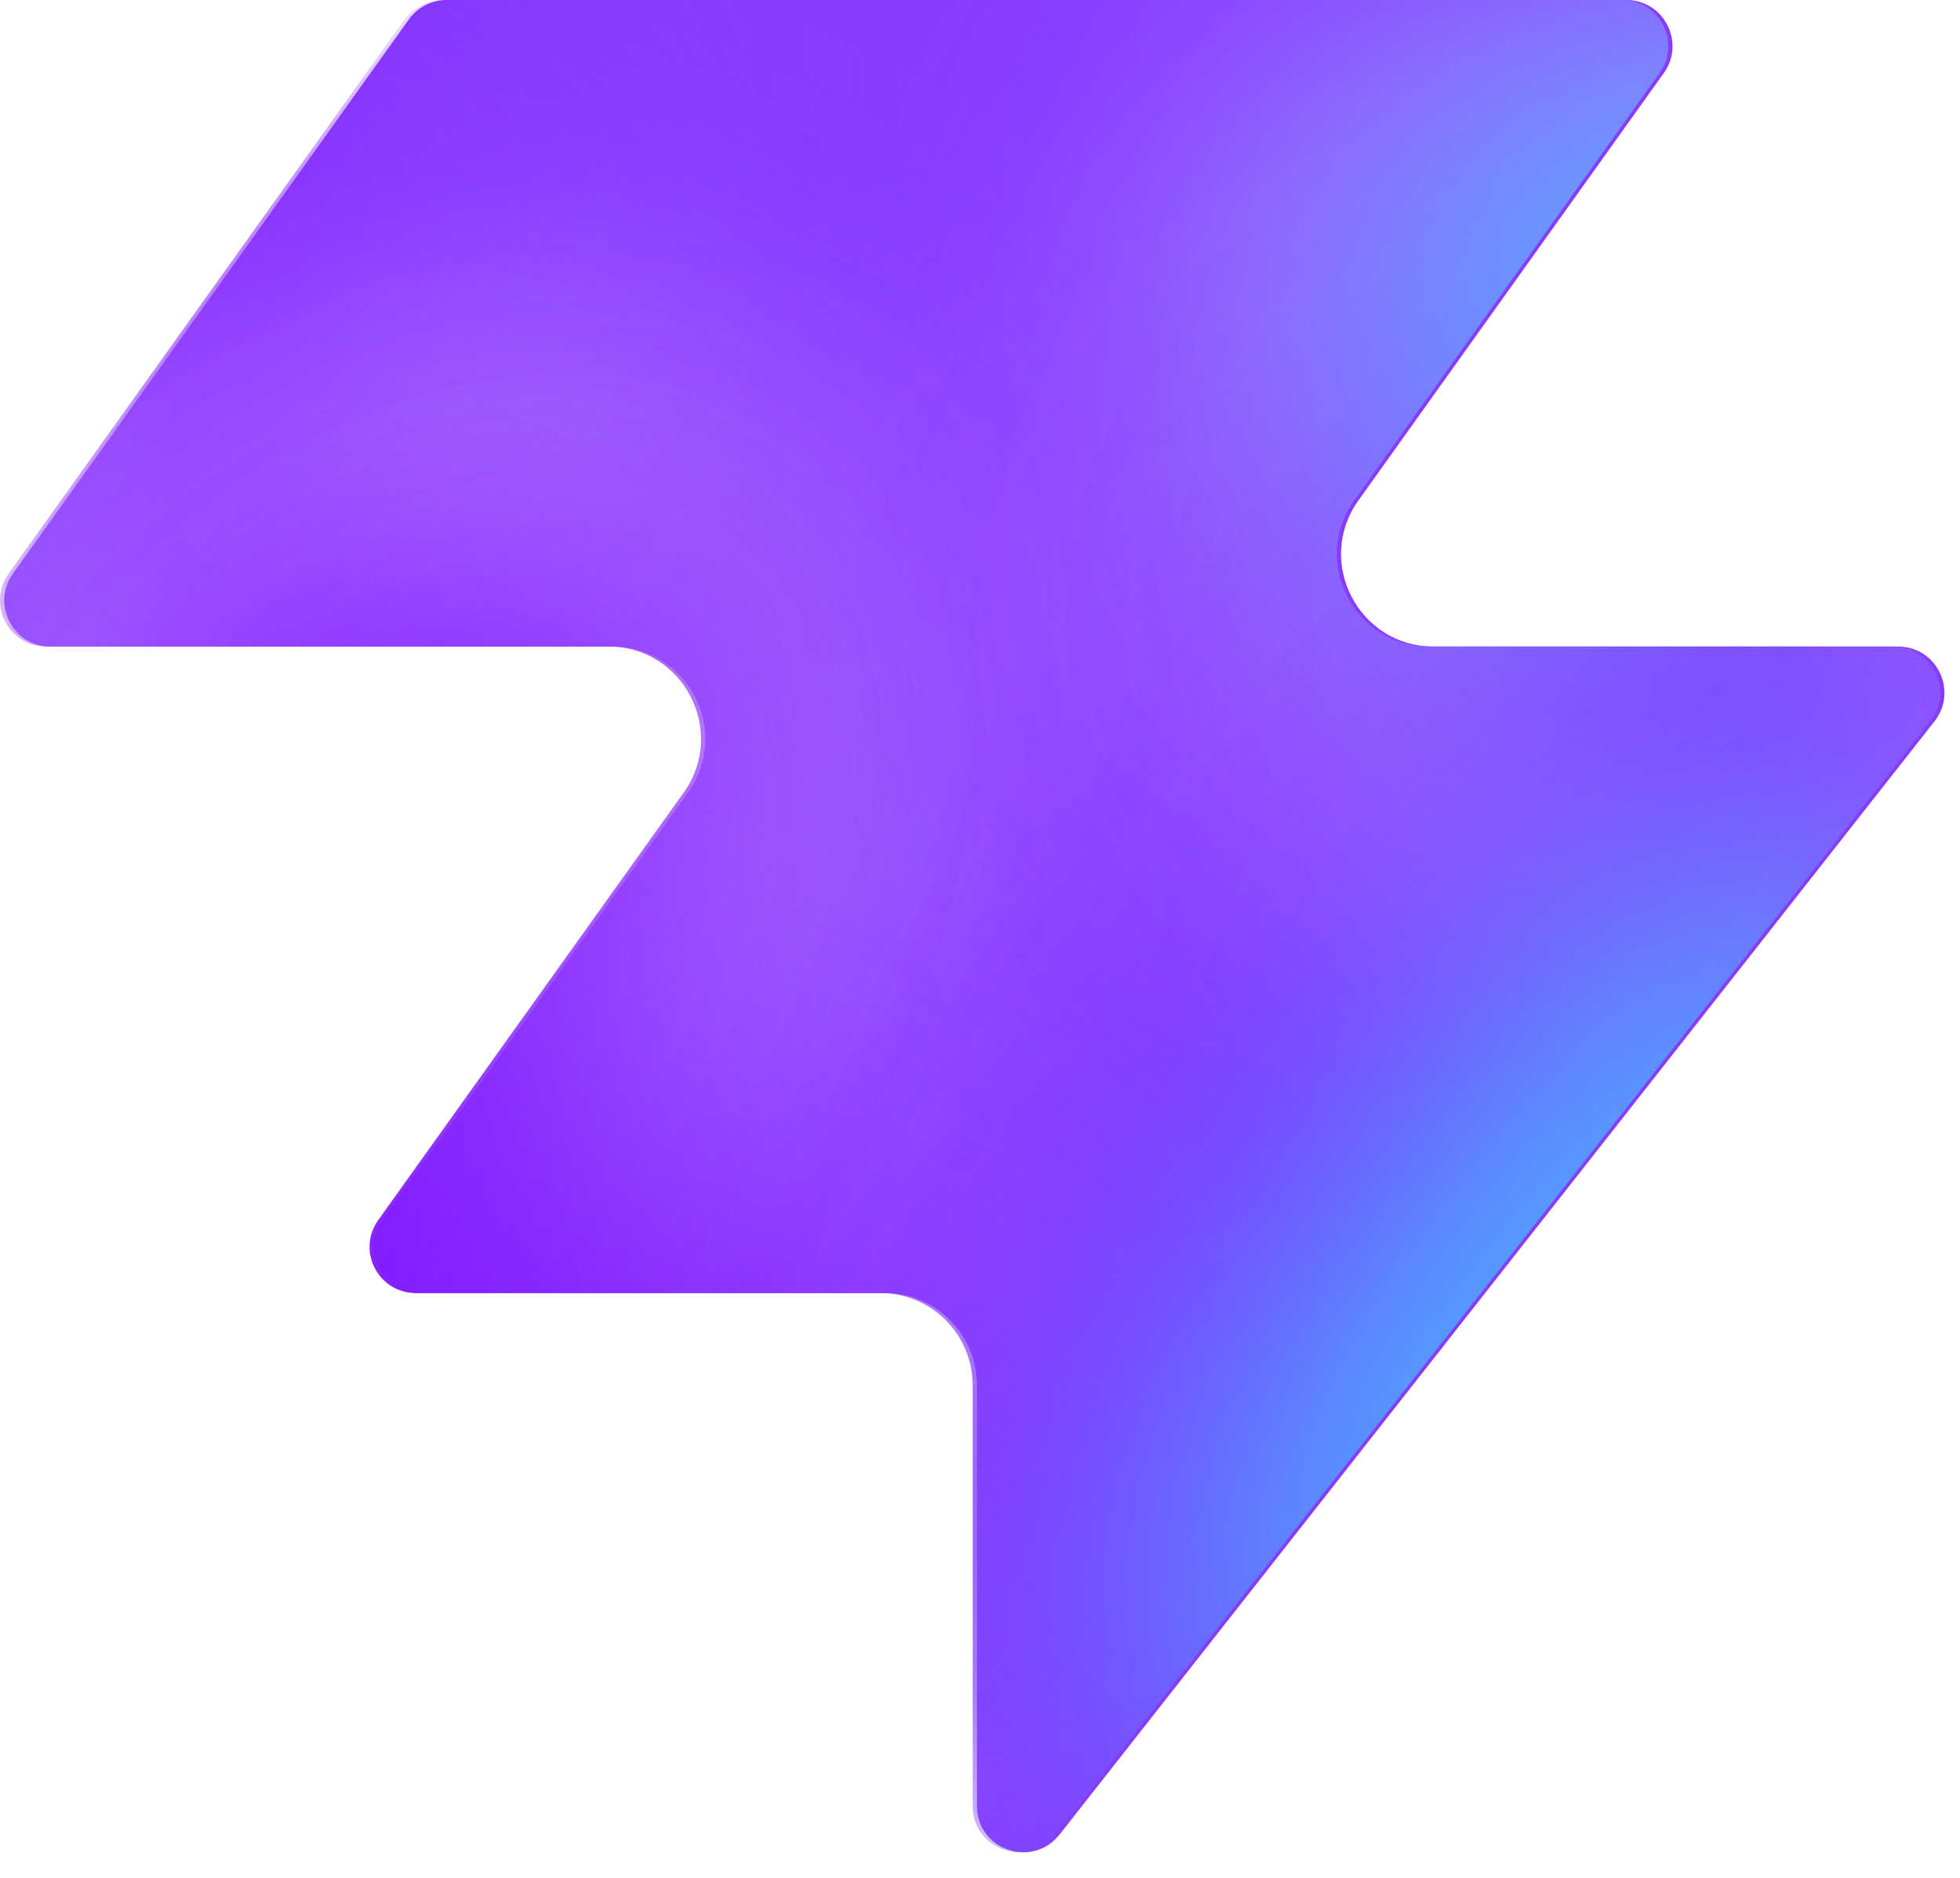
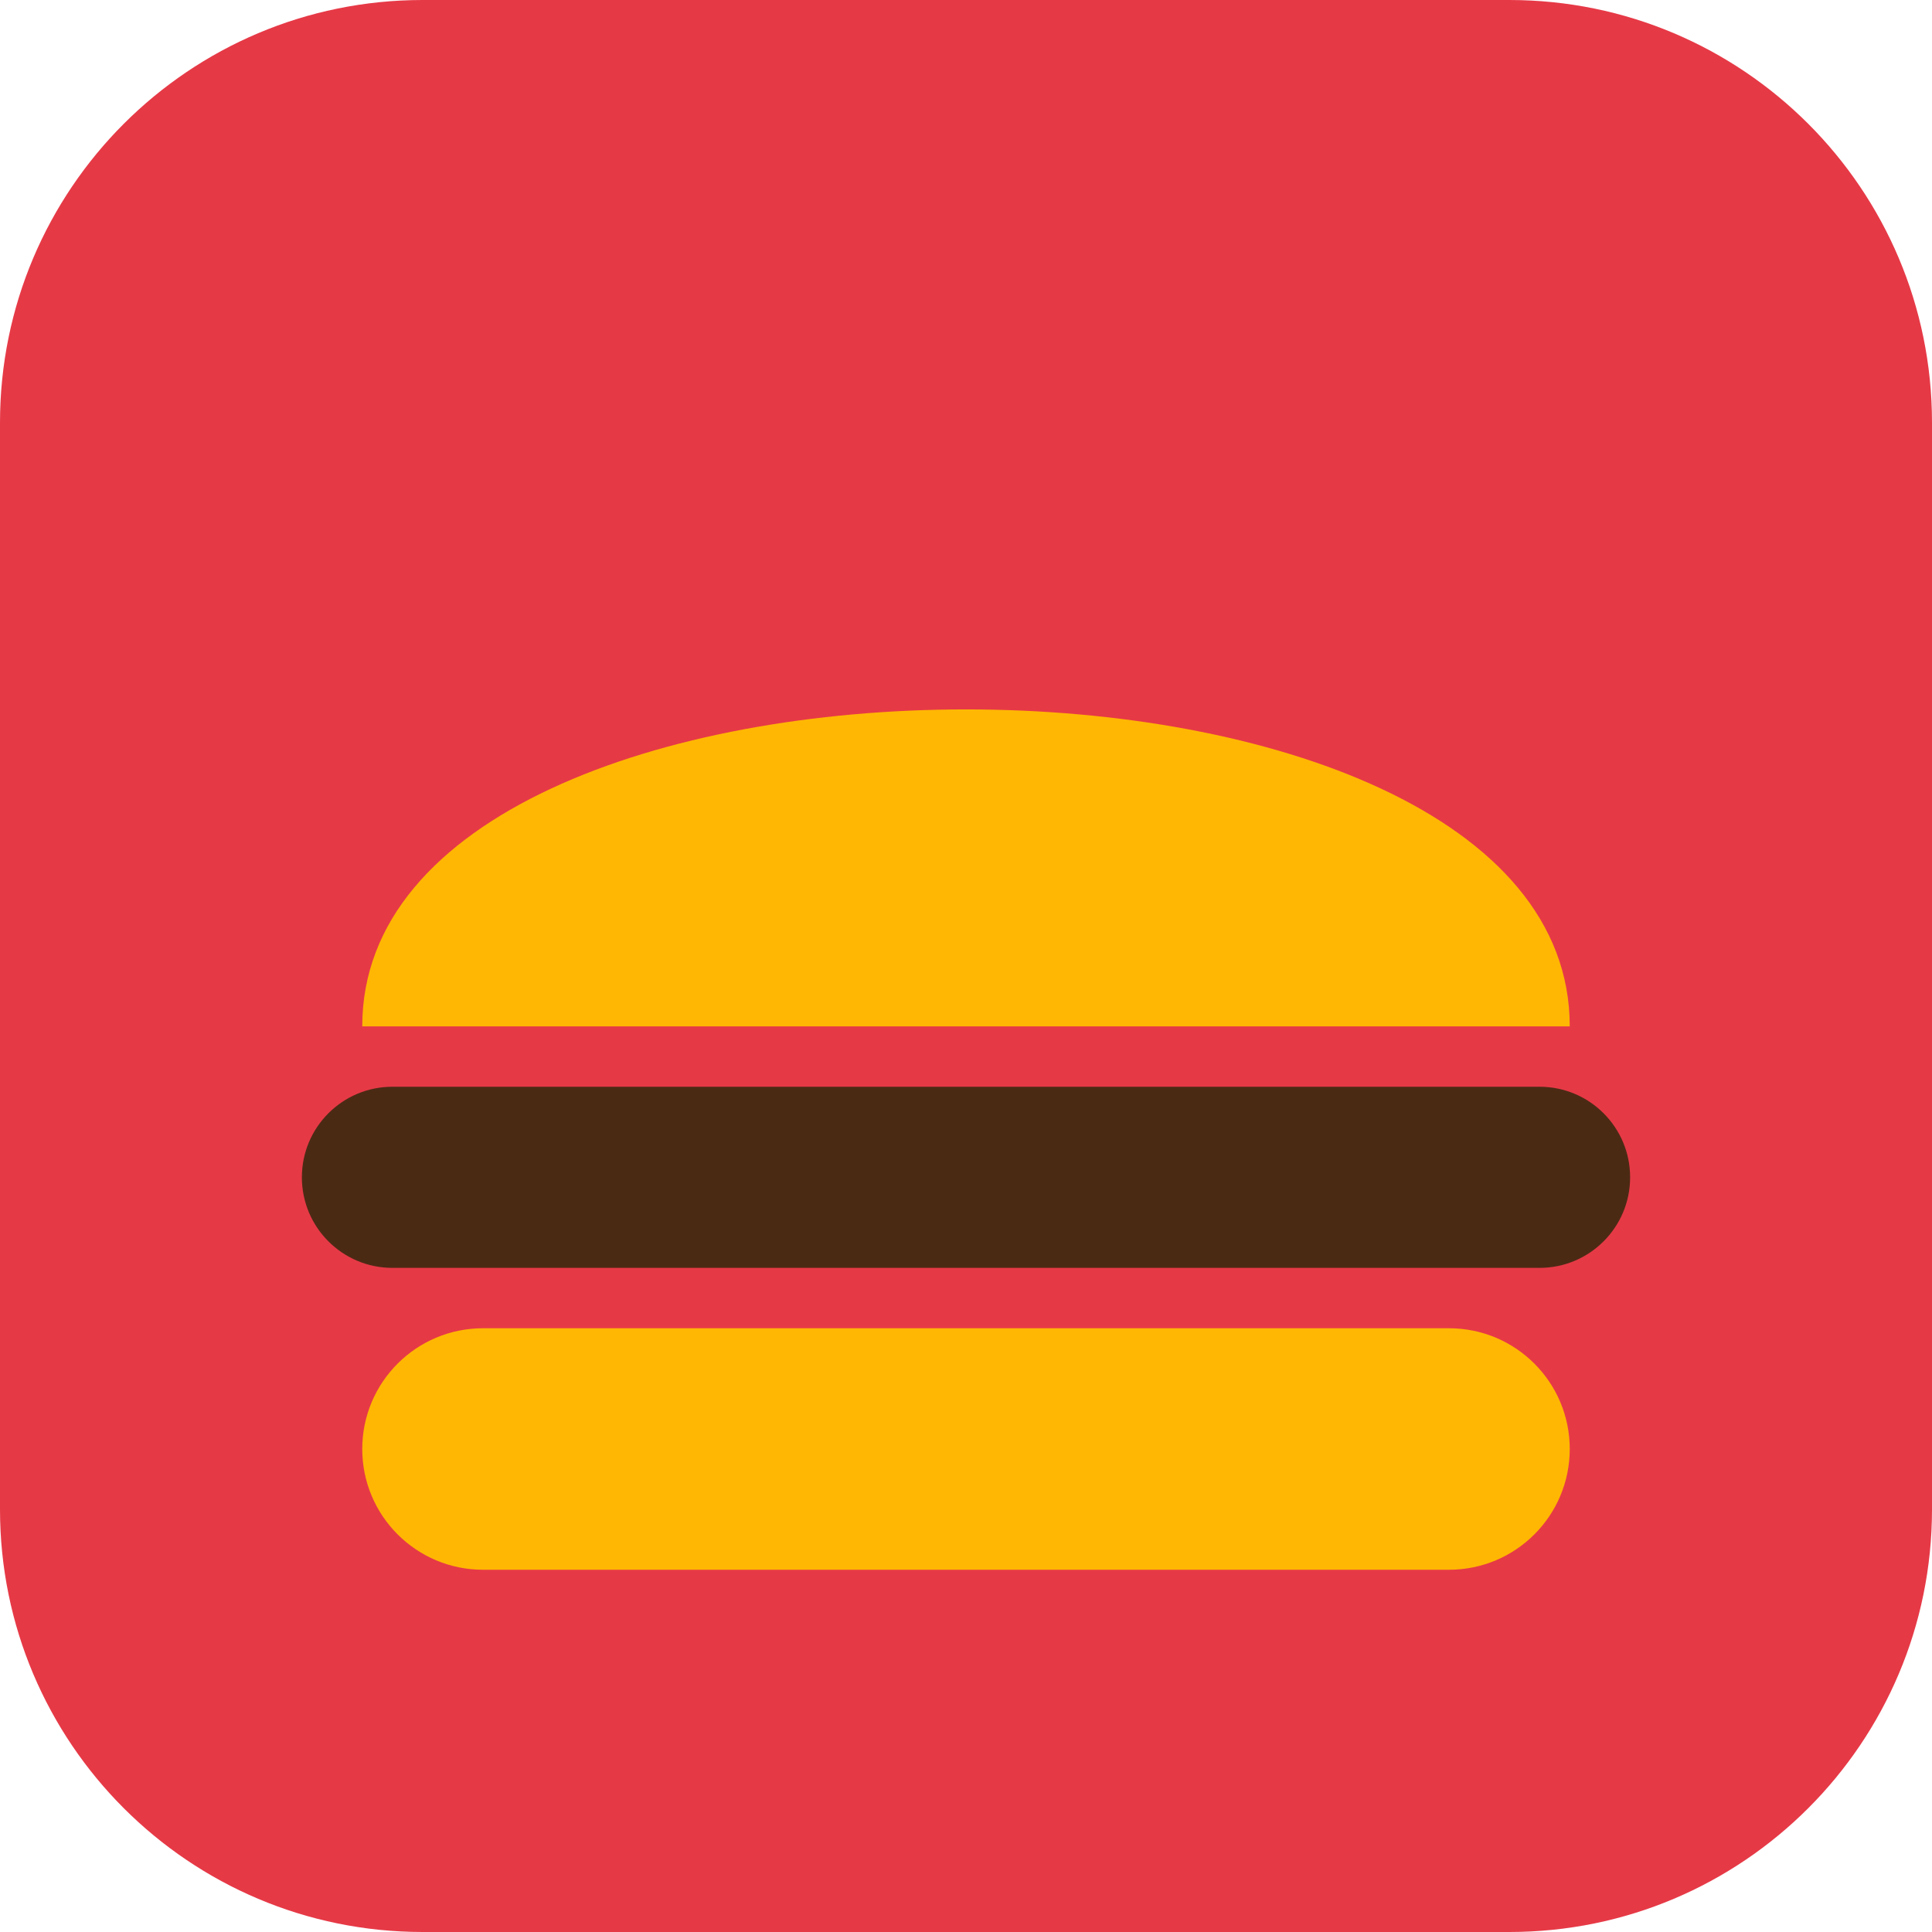
- <svg xmlns="http://www.w3.org/2000/svg" width="48" height="46" fill="none" viewBox="0 0 48 46">
-   <path fill="#863bff" d="M25.946 44.938c-.664.845-2.021.375-2.021-.698V33.937a2.26 2.26 0 0 0-2.262-2.262H10.287c-.92 0-1.456-1.04-.92-1.788l7.48-10.471c1.07-1.497 0-3.578-1.842-3.578H1.237c-.92 0-1.456-1.04-.92-1.788L10.013.474c.214-.297.556-.474.92-.474h28.894c.92 0 1.456 1.04.92 1.788l-7.48 10.471c-1.07 1.498 0 3.579 1.842 3.579h11.377c.943 0 1.473 1.088.89 1.83L25.947 44.94z" style="fill:#863bff;fill:color(display-p3 .525 .23 1);fill-opacity:1" />
-   <mask id="a" width="48" height="46" x="0" y="0" maskUnits="userSpaceOnUse" style="mask-type:alpha">
-     <path fill="#000" d="M25.842 44.938c-.664.844-2.021.375-2.021-.698V33.937a2.26 2.26 0 0 0-2.262-2.262H10.183c-.92 0-1.456-1.04-.92-1.788l7.48-10.471c1.07-1.498 0-3.579-1.842-3.579H1.133c-.92 0-1.456-1.04-.92-1.787L9.91.473c.214-.297.556-.474.92-.474h28.894c.92 0 1.456 1.04.92 1.788l-7.48 10.471c-1.07 1.498 0 3.578 1.842 3.578h11.377c.943 0 1.473 1.088.89 1.832L25.843 44.94z" style="fill:#000;fill-opacity:1" />
-   </mask>
-   <g mask="url(#a)">
-     <g filter="url(#b)">
-       <ellipse cx="5.508" cy="14.704" fill="#ede6ff" rx="5.508" ry="14.704" style="fill:#ede6ff;fill:color(display-p3 .927 .903 1);fill-opacity:1" transform="matrix(.00324 1 1 -.00324 -4.47 31.516)" />
-     </g>
-     <g filter="url(#c)">
-       <ellipse cx="10.399" cy="29.851" fill="#ede6ff" rx="10.399" ry="29.851" style="fill:#ede6ff;fill:color(display-p3 .927 .903 1);fill-opacity:1" transform="matrix(.00324 1 1 -.00324 -39.328 7.883)" />
-     </g>
-     <g filter="url(#d)">
-       <ellipse cx="5.508" cy="30.487" fill="#7e14ff" rx="5.508" ry="30.487" style="fill:#7e14ff;fill:color(display-p3 .492 .077 1);fill-opacity:1" transform="rotate(89.814 -25.913 -14.639)scale(1 -1)" />
-     </g>
-     <g filter="url(#e)">
-       <ellipse cx="5.508" cy="30.599" fill="#7e14ff" rx="5.508" ry="30.599" style="fill:#7e14ff;fill:color(display-p3 .492 .077 1);fill-opacity:1" transform="rotate(89.814 -32.644 -3.334)scale(1 -1)" />
-     </g>
-     <g filter="url(#f)">
-       <ellipse cx="5.508" cy="30.599" fill="#7e14ff" rx="5.508" ry="30.599" style="fill:#7e14ff;fill:color(display-p3 .492 .077 1);fill-opacity:1" transform="matrix(.00324 1 1 -.00324 -34.34 30.47)" />
-     </g>
-     <g filter="url(#g)">
-       <ellipse cx="14.072" cy="22.078" fill="#ede6ff" rx="14.072" ry="22.078" style="fill:#ede6ff;fill:color(display-p3 .927 .903 1);fill-opacity:1" transform="rotate(93.35 24.506 48.493)scale(-1 1)" />
-     </g>
-     <g filter="url(#h)">
-       <ellipse cx="3.47" cy="21.501" fill="#7e14ff" rx="3.47" ry="21.501" style="fill:#7e14ff;fill:color(display-p3 .492 .077 1);fill-opacity:1" transform="rotate(89.009 28.708 47.59)scale(-1 1)" />
-     </g>
-     <g filter="url(#i)">
-       <ellipse cx="3.47" cy="21.501" fill="#7e14ff" rx="3.47" ry="21.501" style="fill:#7e14ff;fill:color(display-p3 .492 .077 1);fill-opacity:1" transform="rotate(89.009 28.708 47.59)scale(-1 1)" />
-     </g>
-     <g filter="url(#j)">
-       <ellipse cx=".387" cy="8.972" fill="#7e14ff" rx="4.407" ry="29.108" style="fill:#7e14ff;fill:color(display-p3 .492 .077 1);fill-opacity:1" transform="rotate(39.51 .387 8.972)" />
-     </g>
-     <g filter="url(#k)">
-       <ellipse cx="47.523" cy="-6.092" fill="#7e14ff" rx="4.407" ry="29.108" style="fill:#7e14ff;fill:color(display-p3 .492 .077 1);fill-opacity:1" transform="rotate(37.892 47.523 -6.092)" />
-     </g>
-     <g filter="url(#l)">
-       <ellipse cx="41.412" cy="6.333" fill="#47bfff" rx="5.971" ry="9.665" style="fill:#47bfff;fill:color(display-p3 .28 .748 1);fill-opacity:1" transform="rotate(37.892 41.412 6.333)" />
-     </g>
-     <g filter="url(#m)">
-       <ellipse cx="-1.879" cy="38.332" fill="#7e14ff" rx="4.407" ry="29.108" style="fill:#7e14ff;fill:color(display-p3 .492 .077 1);fill-opacity:1" transform="rotate(37.892 -1.88 38.332)" />
-     </g>
-     <g filter="url(#n)">
-       <ellipse cx="-1.879" cy="38.332" fill="#7e14ff" rx="4.407" ry="29.108" style="fill:#7e14ff;fill:color(display-p3 .492 .077 1);fill-opacity:1" transform="rotate(37.892 -1.88 38.332)" />
-     </g>
-     <g filter="url(#o)">
-       <ellipse cx="35.651" cy="29.907" fill="#7e14ff" rx="4.407" ry="29.108" style="fill:#7e14ff;fill:color(display-p3 .492 .077 1);fill-opacity:1" transform="rotate(37.892 35.651 29.907)" />
-     </g>
-     <g filter="url(#p)">
-       <ellipse cx="38.418" cy="32.4" fill="#47bfff" rx="5.971" ry="15.297" style="fill:#47bfff;fill:color(display-p3 .28 .748 1);fill-opacity:1" transform="rotate(37.892 38.418 32.4)" />
-     </g>
-   </g>
-   <defs>
-     <filter id="b" width="60.045" height="41.654" x="-19.77" y="16.149" color-interpolation-filters="sRGB" filterUnits="userSpaceOnUse">
-       <feFlood flood-opacity="0" result="BackgroundImageFix" />
-       <feBlend in="SourceGraphic" in2="BackgroundImageFix" result="shape" />
-       <feGaussianBlur result="effect1_foregroundBlur_2002_17158" stdDeviation="7.659" />
-     </filter>
-     <filter id="c" width="90.34" height="51.437" x="-54.613" y="-7.533" color-interpolation-filters="sRGB" filterUnits="userSpaceOnUse">
-       <feFlood flood-opacity="0" result="BackgroundImageFix" />
-       <feBlend in="SourceGraphic" in2="BackgroundImageFix" result="shape" />
-       <feGaussianBlur result="effect1_foregroundBlur_2002_17158" stdDeviation="7.659" />
-     </filter>
-     <filter id="d" width="79.355" height="29.4" x="-49.64" y="2.03" color-interpolation-filters="sRGB" filterUnits="userSpaceOnUse">
-       <feFlood flood-opacity="0" result="BackgroundImageFix" />
-       <feBlend in="SourceGraphic" in2="BackgroundImageFix" result="shape" />
-       <feGaussianBlur result="effect1_foregroundBlur_2002_17158" stdDeviation="4.596" />
-     </filter>
-     <filter id="e" width="79.579" height="29.4" x="-45.045" y="20.029" color-interpolation-filters="sRGB" filterUnits="userSpaceOnUse">
-       <feFlood flood-opacity="0" result="BackgroundImageFix" />
-       <feBlend in="SourceGraphic" in2="BackgroundImageFix" result="shape" />
-       <feGaussianBlur result="effect1_foregroundBlur_2002_17158" stdDeviation="4.596" />
-     </filter>
-     <filter id="f" width="79.579" height="29.4" x="-43.513" y="21.178" color-interpolation-filters="sRGB" filterUnits="userSpaceOnUse">
-       <feFlood flood-opacity="0" result="BackgroundImageFix" />
-       <feBlend in="SourceGraphic" in2="BackgroundImageFix" result="shape" />
-       <feGaussianBlur result="effect1_foregroundBlur_2002_17158" stdDeviation="4.596" />
-     </filter>
-     <filter id="g" width="74.749" height="58.852" x="15.756" y="-17.901" color-interpolation-filters="sRGB" filterUnits="userSpaceOnUse">
-       <feFlood flood-opacity="0" result="BackgroundImageFix" />
-       <feBlend in="SourceGraphic" in2="BackgroundImageFix" result="shape" />
-       <feGaussianBlur result="effect1_foregroundBlur_2002_17158" stdDeviation="7.659" />
-     </filter>
-     <filter id="h" width="61.377" height="25.362" x="23.548" y="2.284" color-interpolation-filters="sRGB" filterUnits="userSpaceOnUse">
-       <feFlood flood-opacity="0" result="BackgroundImageFix" />
-       <feBlend in="SourceGraphic" in2="BackgroundImageFix" result="shape" />
-       <feGaussianBlur result="effect1_foregroundBlur_2002_17158" stdDeviation="4.596" />
-     </filter>
-     <filter id="i" width="61.377" height="25.362" x="23.548" y="2.284" color-interpolation-filters="sRGB" filterUnits="userSpaceOnUse">
-       <feFlood flood-opacity="0" result="BackgroundImageFix" />
-       <feBlend in="SourceGraphic" in2="BackgroundImageFix" result="shape" />
-       <feGaussianBlur result="effect1_foregroundBlur_2002_17158" stdDeviation="4.596" />
-     </filter>
-     <filter id="j" width="56.045" height="63.649" x="-27.636" y="-22.853" color-interpolation-filters="sRGB" filterUnits="userSpaceOnUse">
-       <feFlood flood-opacity="0" result="BackgroundImageFix" />
-       <feBlend in="SourceGraphic" in2="BackgroundImageFix" result="shape" />
-       <feGaussianBlur result="effect1_foregroundBlur_2002_17158" stdDeviation="4.596" />
-     </filter>
-     <filter id="k" width="54.814" height="64.646" x="20.116" y="-38.415" color-interpolation-filters="sRGB" filterUnits="userSpaceOnUse">
-       <feFlood flood-opacity="0" result="BackgroundImageFix" />
-       <feBlend in="SourceGraphic" in2="BackgroundImageFix" result="shape" />
-       <feGaussianBlur result="effect1_foregroundBlur_2002_17158" stdDeviation="4.596" />
-     </filter>
-     <filter id="l" width="33.541" height="35.313" x="24.641" y="-11.323" color-interpolation-filters="sRGB" filterUnits="userSpaceOnUse">
-       <feFlood flood-opacity="0" result="BackgroundImageFix" />
-       <feBlend in="SourceGraphic" in2="BackgroundImageFix" result="shape" />
-       <feGaussianBlur result="effect1_foregroundBlur_2002_17158" stdDeviation="4.596" />
-     </filter>
-     <filter id="m" width="54.814" height="64.646" x="-29.286" y="6.009" color-interpolation-filters="sRGB" filterUnits="userSpaceOnUse">
-       <feFlood flood-opacity="0" result="BackgroundImageFix" />
-       <feBlend in="SourceGraphic" in2="BackgroundImageFix" result="shape" />
-       <feGaussianBlur result="effect1_foregroundBlur_2002_17158" stdDeviation="4.596" />
-     </filter>
-     <filter id="n" width="54.814" height="64.646" x="-29.286" y="6.009" color-interpolation-filters="sRGB" filterUnits="userSpaceOnUse">
-       <feFlood flood-opacity="0" result="BackgroundImageFix" />
-       <feBlend in="SourceGraphic" in2="BackgroundImageFix" result="shape" />
-       <feGaussianBlur result="effect1_foregroundBlur_2002_17158" stdDeviation="4.596" />
-     </filter>
-     <filter id="o" width="54.814" height="64.646" x="8.244" y="-2.416" color-interpolation-filters="sRGB" filterUnits="userSpaceOnUse">
-       <feFlood flood-opacity="0" result="BackgroundImageFix" />
-       <feBlend in="SourceGraphic" in2="BackgroundImageFix" result="shape" />
-       <feGaussianBlur result="effect1_foregroundBlur_2002_17158" stdDeviation="4.596" />
-     </filter>
-     <filter id="p" width="39.409" height="43.623" x="18.713" y="10.588" color-interpolation-filters="sRGB" filterUnits="userSpaceOnUse">
-       <feFlood flood-opacity="0" result="BackgroundImageFix" />
-       <feBlend in="SourceGraphic" in2="BackgroundImageFix" result="shape" />
-       <feGaussianBlur result="effect1_foregroundBlur_2002_17158" stdDeviation="4.596" />
-     </filter>
-   </defs>
+ <svg xmlns="http://www.w3.org/2000/svg" viewBox="0 0 64 64">
+   <rect width="64" height="64" rx="14" fill="#e63946" />
+   <path d="M12 34c0-14 40-14 40 0z" fill="#ffb703" />
+   <rect x="10" y="36" width="44" height="6" rx="3" fill="#4b2a14" />
+   <rect x="12" y="44" width="40" height="8" rx="4" fill="#ffb703" />
</svg>
